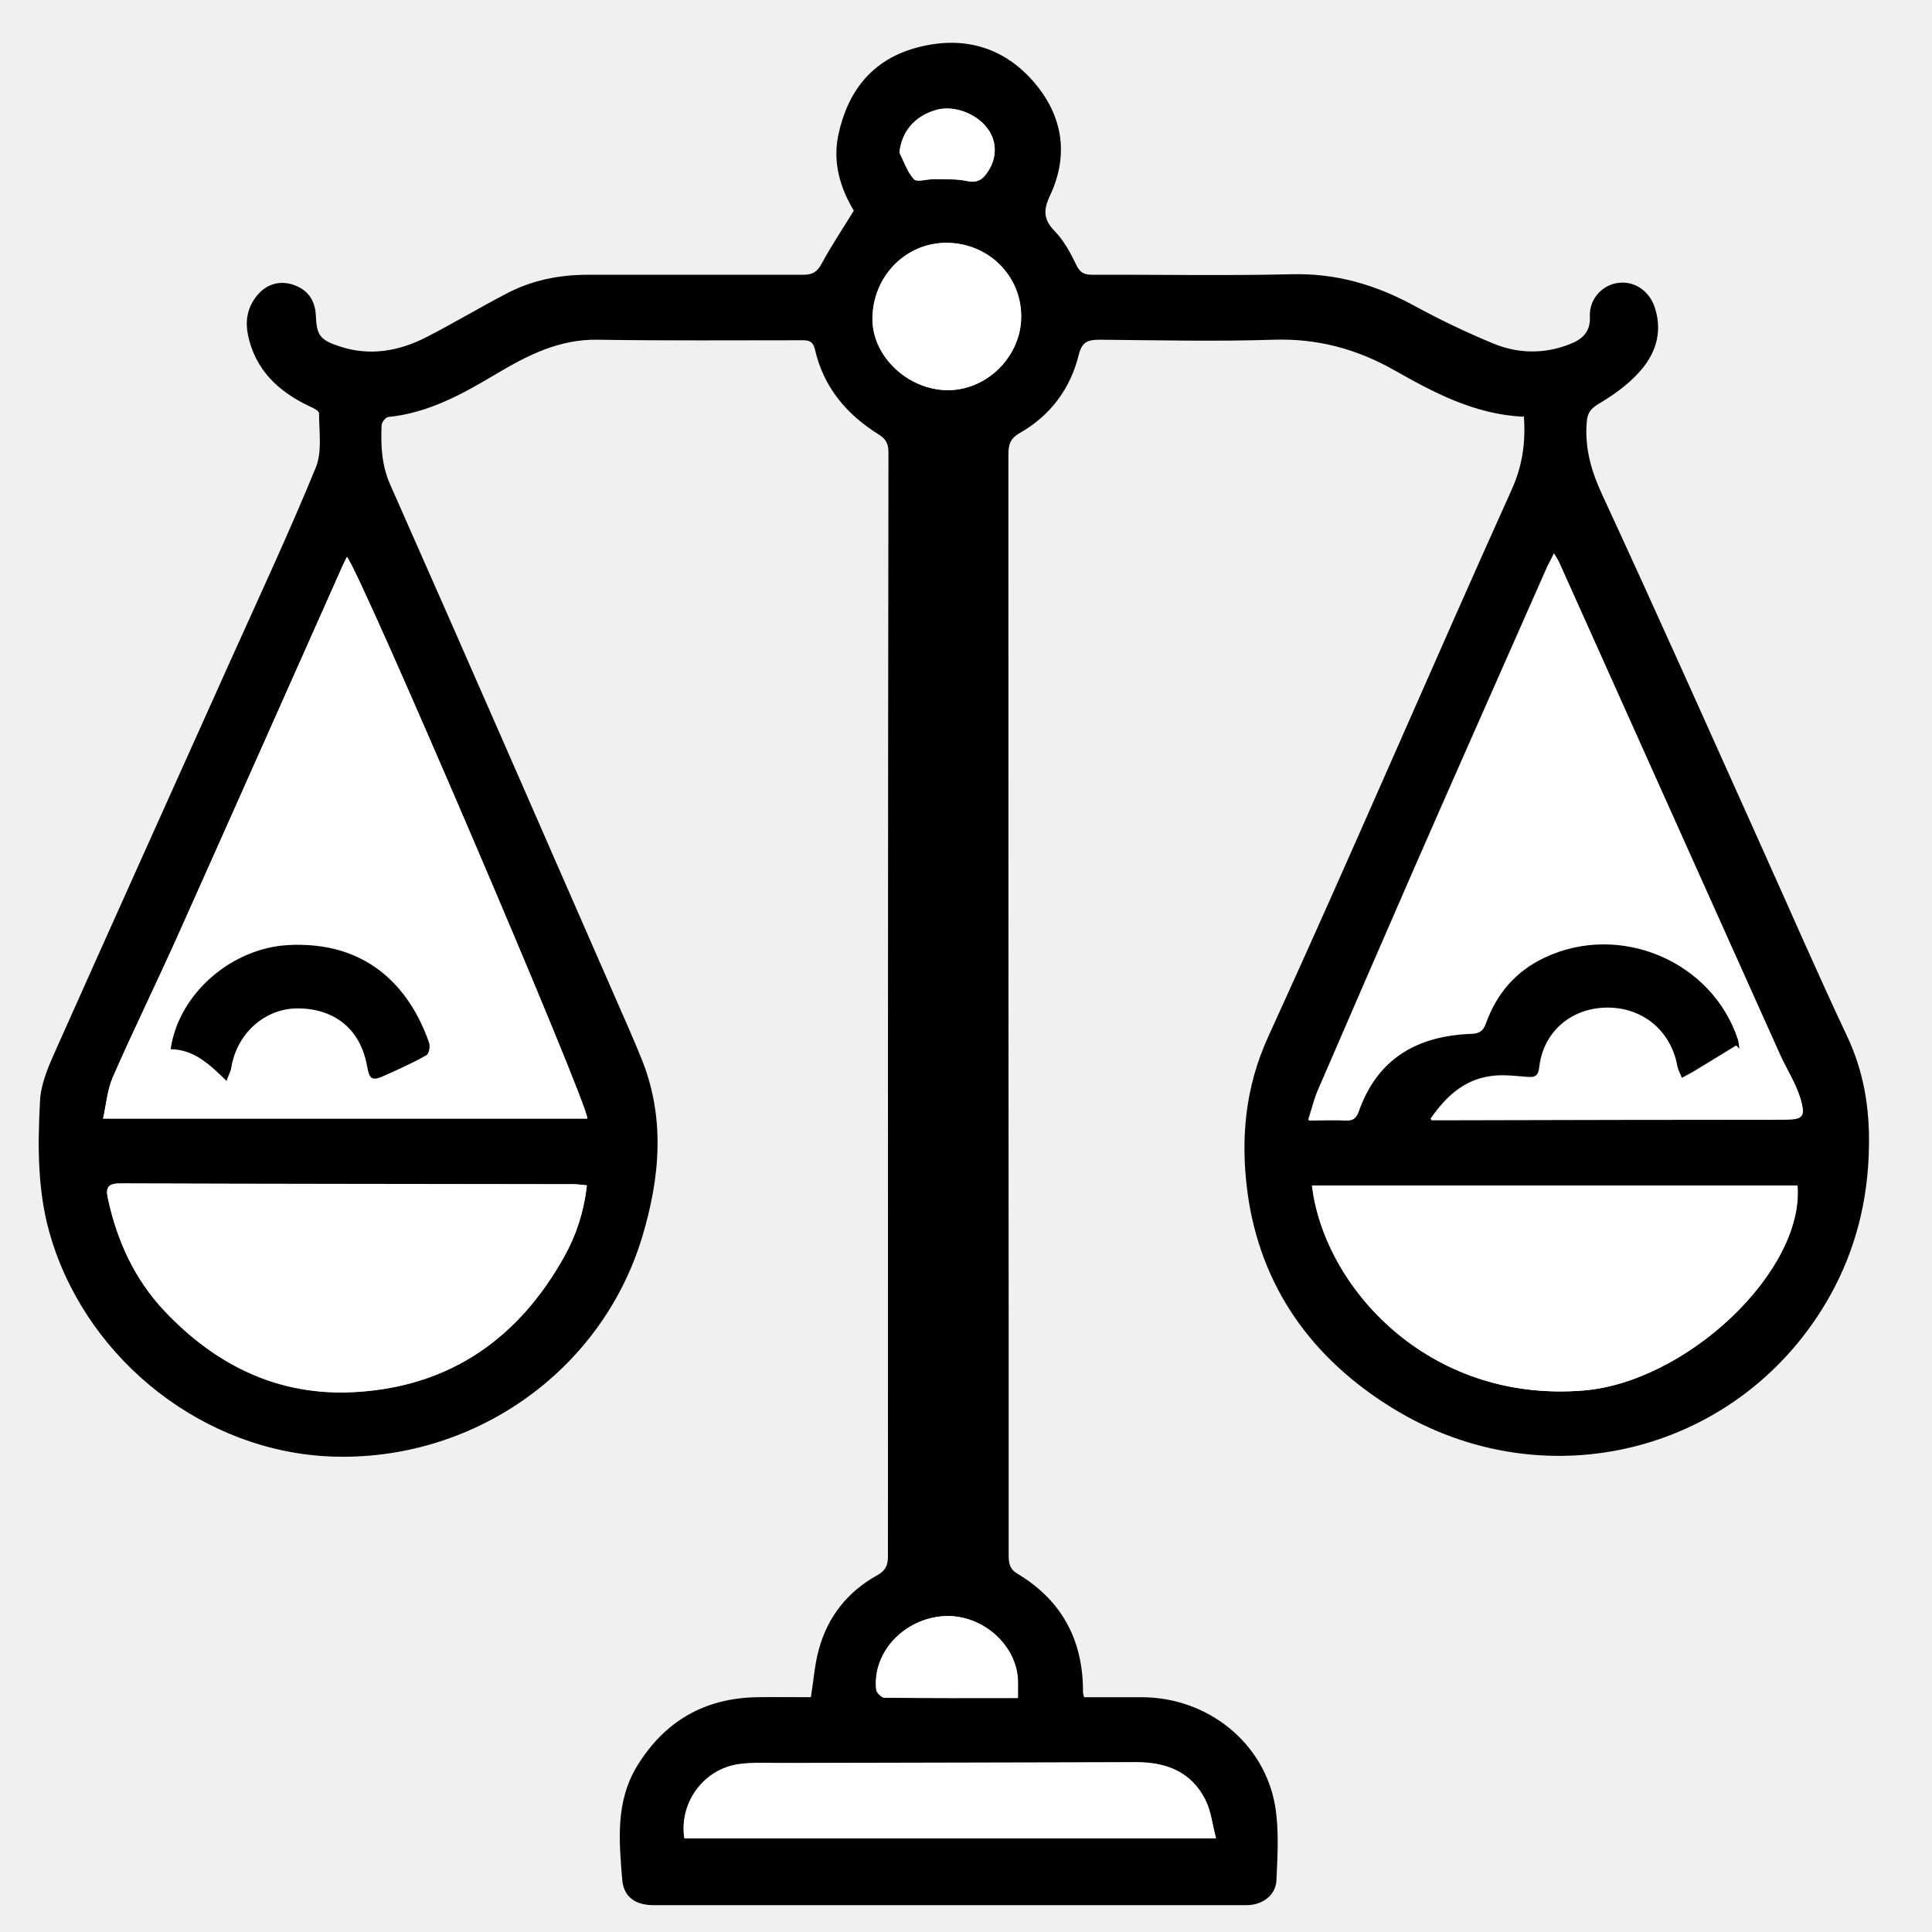
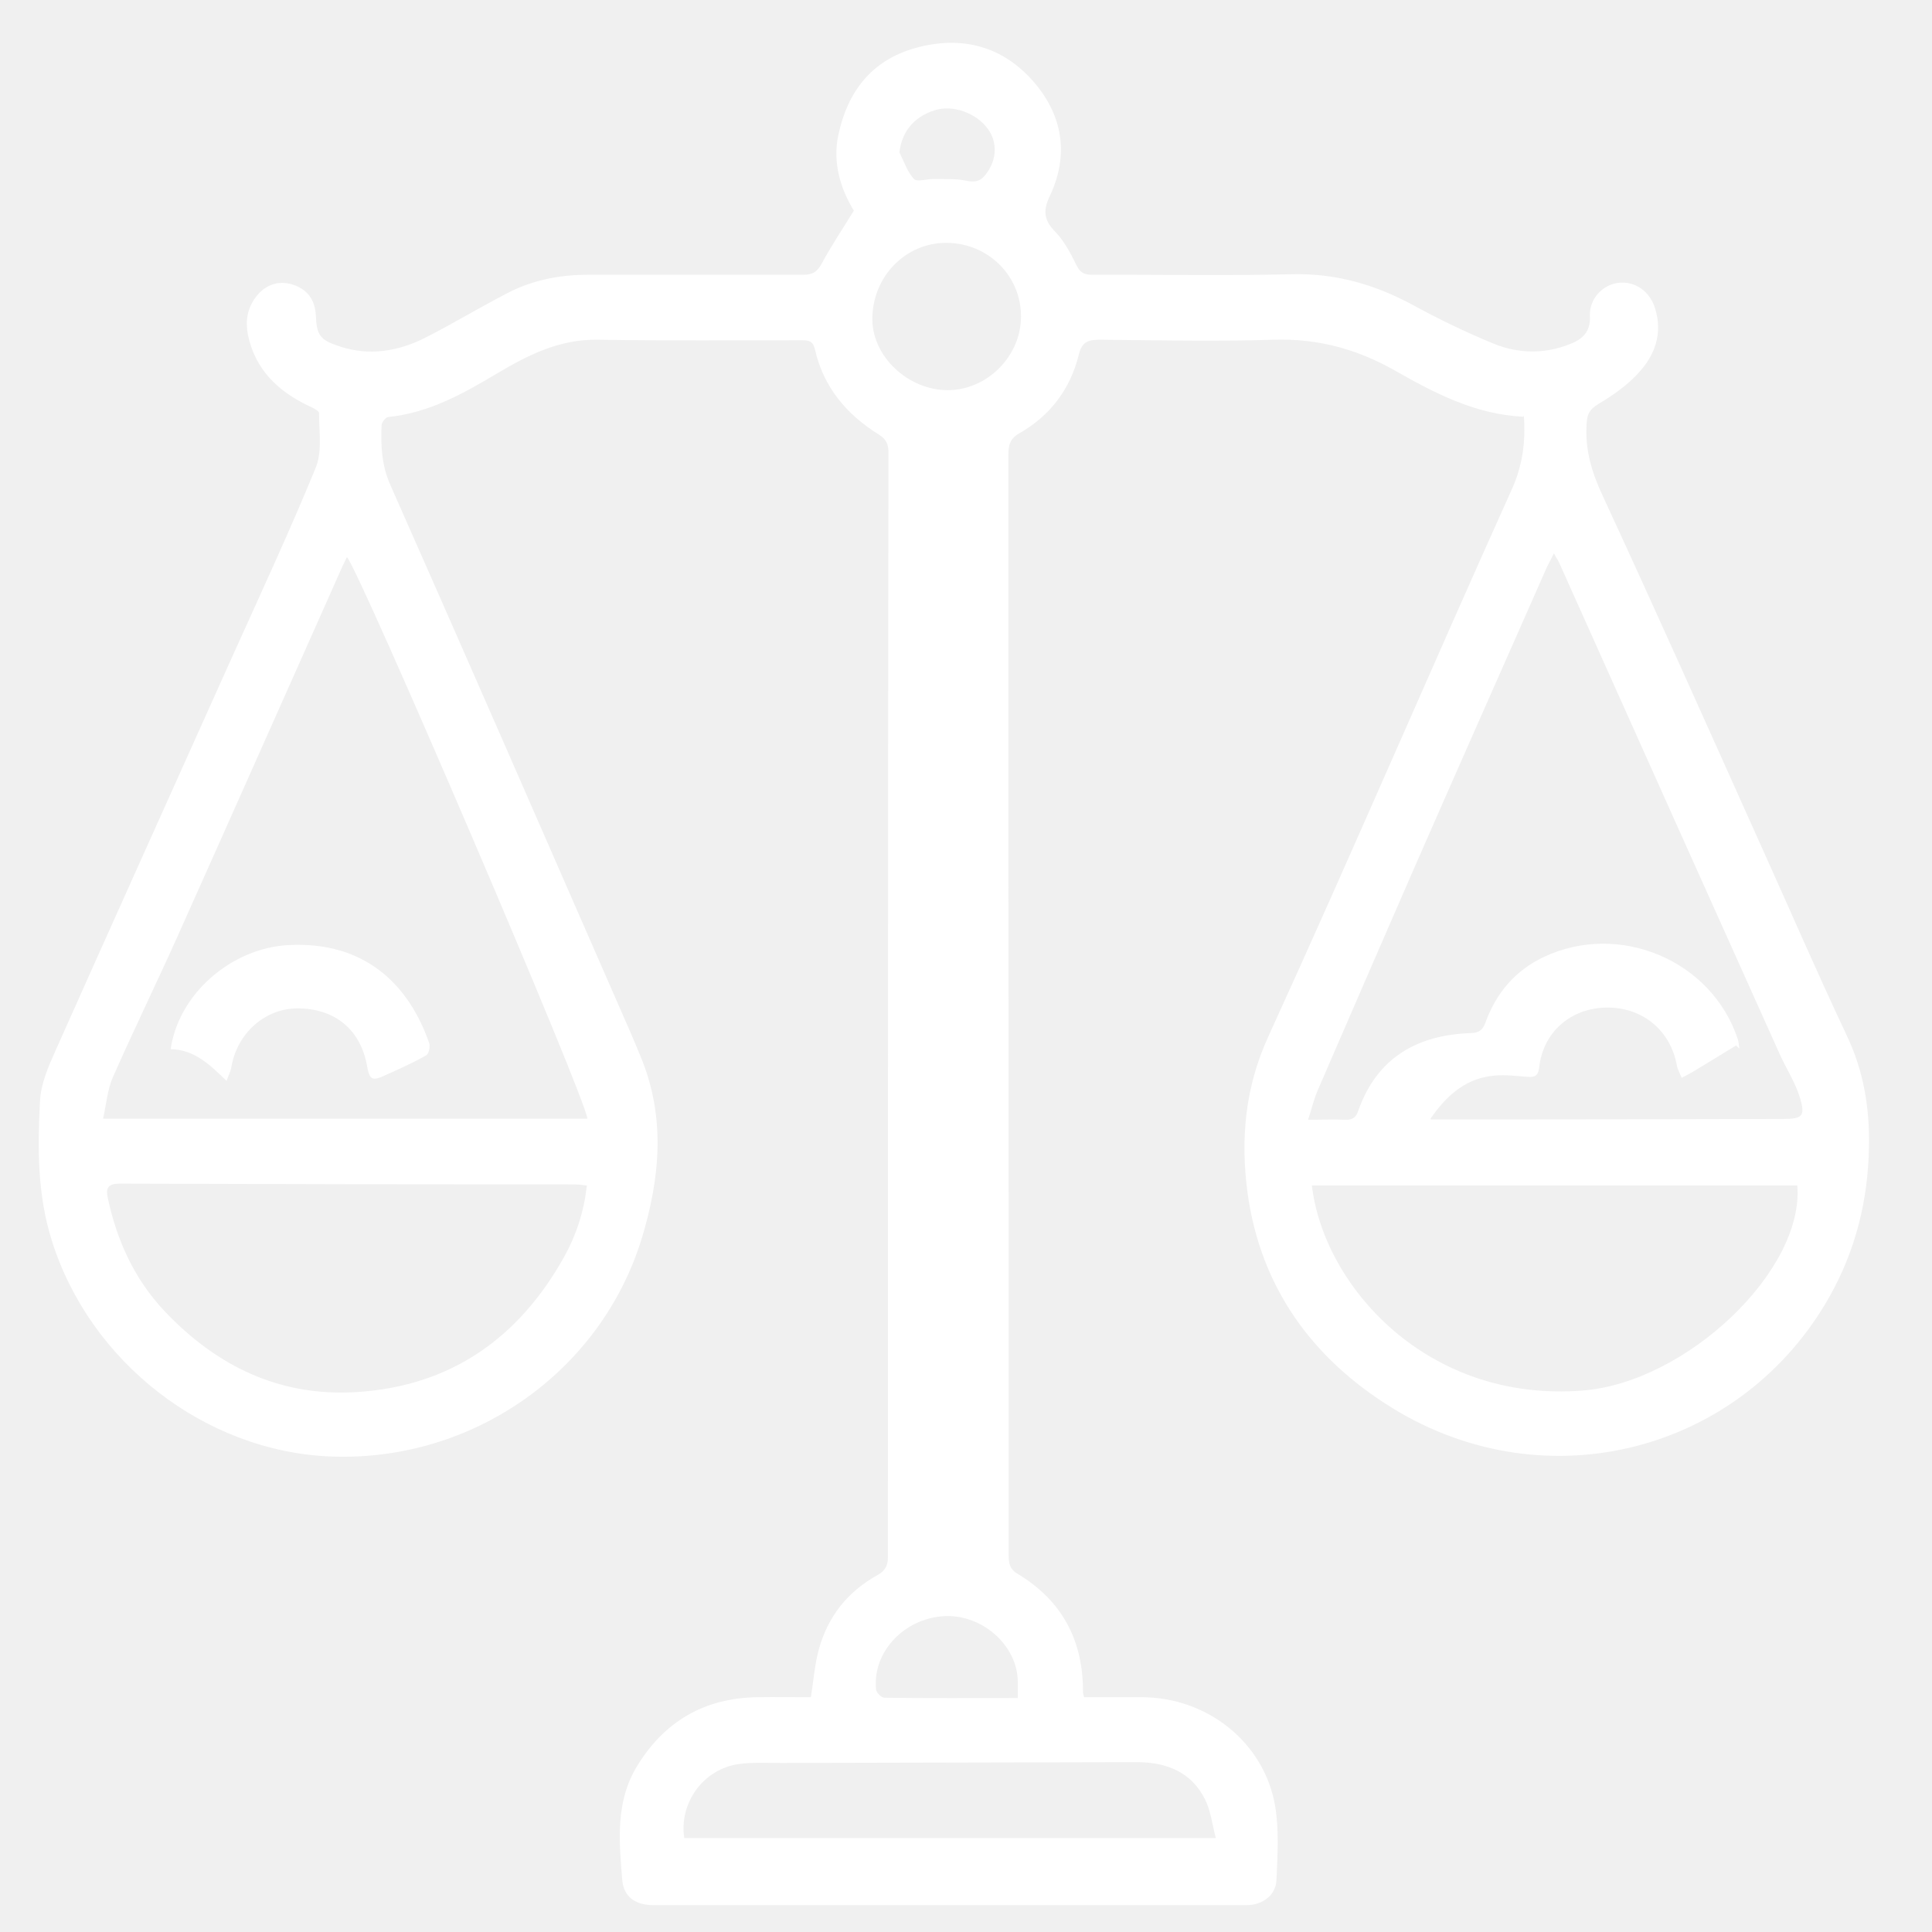
<svg xmlns="http://www.w3.org/2000/svg" id="Layer_1" data-name="Layer 1" viewBox="0 0 72 72">
  <defs>
    <style>
-       .cls-1, .cls-2 {
+       .cls-1 {
+         fill: #fff;
        stroke-width: 0px;
-       }
- 
-       .cls-2 {
-         fill: #fff;
      }
    </style>
  </defs>
  <path class="cls-1" d="m56.76,15.53c-1.81-.09-3.33-.9-4.81-1.74-1.4-.79-2.86-1.18-4.48-1.13-2.15.07-4.31.02-6.47,0-.45,0-.68.07-.8.57-.31,1.26-1.06,2.26-2.2,2.91-.37.21-.42.45-.42.82,0,11.11,0,22.22.01,33.32,0,2.56,0,5.12,0,7.68,0,.3.04.52.33.69,1.67,1,2.45,2.5,2.44,4.41,0,.05.02.09.04.19.71,0,1.42,0,2.14,0,2.45,0,4.57,1.68,4.98,4.05.15.9.09,1.84.05,2.76-.02.57-.52.94-1.12.94-7.36,0-14.73,0-22.09,0-.66,0-1.11-.29-1.17-.93-.12-1.45-.26-2.92.55-4.25,1.02-1.67,2.51-2.54,4.48-2.57.68-.01,1.36,0,2,0,.1-.63.14-1.21.29-1.76.33-1.23,1.07-2.17,2.19-2.79.3-.17.39-.36.39-.69,0-13.72,0-27.43.02-41.15,0-.3-.08-.49-.35-.66-1.21-.75-2.07-1.77-2.39-3.18-.07-.29-.2-.34-.47-.34-2.55,0-5.09.02-7.64-.02-1.41-.02-2.58.57-3.74,1.26-1.26.75-2.54,1.47-4.05,1.62-.1.01-.25.2-.25.32-.03.76,0,1.48.33,2.22,2.84,6.41,5.64,12.84,8.45,19.26.3.68.6,1.36.88,2.05.93,2.24.72,4.51.04,6.75-1.53,5-6.32,8.34-11.58,8.14-4.7-.18-8.99-3.52-10.41-8.05-.54-1.71-.53-3.45-.44-5.19.03-.64.31-1.29.58-1.89,2.19-4.91,4.4-9.81,6.6-14.71,1.05-2.33,2.13-4.65,3.1-7.02.24-.59.12-1.34.12-2.02,0-.09-.22-.2-.36-.26-1.16-.55-2.02-1.36-2.29-2.66-.1-.5-.03-.97.28-1.39.34-.47.84-.65,1.37-.49.55.17.85.56.88,1.15.03.74.15.92.89,1.16,1.12.37,2.2.18,3.22-.34,1-.51,1.96-1.09,2.96-1.61.95-.51,1.98-.72,3.06-.72,2.68,0,5.36,0,8.03,0,.36,0,.53-.11.7-.43.35-.65.76-1.26,1.19-1.96-.48-.79-.8-1.76-.58-2.81.34-1.61,1.23-2.79,2.87-3.25,1.72-.48,3.26-.08,4.43,1.28,1.07,1.25,1.3,2.71.59,4.22-.26.55-.24.9.19,1.34.33.34.57.79.78,1.22.14.3.28.39.61.39,2.48-.01,4.96.04,7.44-.02,1.64-.04,3.11.39,4.53,1.16.97.53,1.97,1.01,2.99,1.43.91.37,1.88.39,2.82.02.47-.18.79-.45.76-1.04-.03-.65.47-1.18,1.07-1.25.61-.07,1.16.31,1.36.95.29.93,0,1.75-.63,2.42-.42.46-.95.83-1.49,1.15-.31.19-.41.36-.43.71-.07.96.18,1.81.59,2.69,2.01,4.34,3.95,8.7,5.91,13.06,1.06,2.35,2.08,4.71,3.18,7.04.64,1.34.87,2.71.84,4.18-.03,1.97-.49,3.82-1.44,5.53-3.26,5.84-10.57,7.74-16.31,4.21-3.01-1.85-4.93-4.52-5.41-8.04-.26-1.98-.1-3.9.78-5.82,3.09-6.76,6.01-13.59,9.06-20.36.41-.9.53-1.77.46-2.76ZM3.84,41.69h18.05c-.03-.7-8.45-20.34-8.96-20.93-.06.12-.12.24-.17.35-2.05,4.6-4.09,9.2-6.15,13.8-.79,1.76-1.63,3.48-2.41,5.25-.2.47-.24,1-.36,1.54Zm49.49.03c.37,0,.6,0,.82,0,4.1,0,8.2-.01,12.29-.02.74,0,.85-.1.63-.82-.17-.54-.49-1.04-.73-1.56-2.75-6.11-5.49-12.23-8.23-18.34-.05-.11-.12-.2-.2-.36-.1.21-.18.35-.25.49-1.68,3.81-3.37,7.61-5.04,11.43-1.18,2.7-2.35,5.41-3.52,8.11-.14.33-.22.68-.35,1.08.54,0,.96-.02,1.38,0,.28.01.41-.09.49-.34.69-1.96,2.18-2.82,4.19-2.89.32-.01.45-.12.55-.4.4-1.09,1.1-1.93,2.18-2.44,2.81-1.32,6.25.13,7.22,3.06.04.12.04.24.06.36-.04-.04-.08-.08-.12-.12-.51.31-1.02.63-1.54.94-.16.1-.33.18-.49.27-.06-.16-.15-.31-.18-.47-.24-1.32-1.31-2.19-2.67-2.15-1.31.04-2.32.93-2.46,2.24-.04.33-.19.36-.45.34-.39-.03-.78-.08-1.17-.05-1.05.08-1.78.67-2.43,1.61Zm-31.46,2.46c-.18-.02-.32-.04-.47-.04-5.64,0-11.29-.01-16.93-.03-.43,0-.54.14-.45.55.34,1.58.99,3.01,2.11,4.2,1.93,2.04,4.27,3.19,7.13,3.02,3.54-.21,6.08-2.02,7.77-5.05.45-.81.73-1.68.84-2.64Zm45.11,0h-18.09c.44,3.74,4.29,8.11,10.11,7.64,3.85-.31,8.24-4.47,7.98-7.64Zm-41.48,24.32h19.81c-.14-.53-.19-1.02-.4-1.44-.51-1.02-1.43-1.39-2.55-1.39-4.42.01-8.84.02-13.26.03-.52,0-1.05-.03-1.56.04-1.32.18-2.24,1.44-2.04,2.76Zm12.55-56.71c0-1.52-1.23-2.73-2.77-2.74-1.54-.01-2.78,1.27-2.77,2.86.01,1.39,1.34,2.63,2.81,2.63,1.47,0,2.73-1.27,2.73-2.74Zm-.12,51.49c0-.24,0-.43,0-.62-.02-1.36-1.35-2.52-2.77-2.43-1.49.1-2.66,1.36-2.51,2.74.01.11.2.3.31.3,1.63.02,3.26.01,4.97.01Zm-4.41-57.6c.17.34.29.72.54.99.11.12.47,0,.72,0,.42.01.85-.02,1.26.07.33.07.53-.01.71-.26.4-.52.43-1.17.07-1.67-.43-.6-1.32-.92-1.99-.7-.78.25-1.22.8-1.31,1.56Z" />
-   <path class="cls-2" d="m3.84,41.69c.12-.54.16-1.07.36-1.54.77-1.76,1.62-3.49,2.41-5.25,2.06-4.6,4.1-9.2,6.15-13.8.05-.12.11-.23.17-.35.51.6,8.92,20.24,8.96,20.93H3.84Zm4.6-1.41c.08-.22.16-.36.18-.51.22-1.27,1.26-2.2,2.47-2.2,1.39,0,2.35.79,2.59,2.15.09.52.19.57.68.34.51-.24,1.03-.47,1.52-.74.1-.06.16-.34.11-.47-.75-2.15-2.39-3.79-5.24-3.64-2.12.11-4.1,1.8-4.39,3.88.87.01,1.45.56,2.08,1.18Z" />
-   <path class="cls-2" d="m53.33,41.72c.65-.94,1.38-1.53,2.43-1.61.39-.03.78.02,1.17.05.26.02.41-.01.45-.34.15-1.31,1.15-2.21,2.46-2.24,1.36-.04,2.43.83,2.67,2.15.03.16.12.31.18.47.16-.09.33-.17.49-.27.51-.31,1.03-.63,1.54-.94.04.04.08.08.12.12-.02-.12-.02-.25-.06-.36-.97-2.93-4.41-4.39-7.22-3.06-1.08.51-1.78,1.34-2.18,2.44-.1.28-.23.39-.55.4-2.01.07-3.5.92-4.19,2.89-.09.25-.22.36-.49.34-.42-.02-.84,0-1.38,0,.13-.4.21-.75.35-1.08,1.17-2.71,2.33-5.41,3.52-8.11,1.67-3.81,3.36-7.62,5.04-11.43.06-.15.14-.29.25-.49.09.15.16.25.2.36,2.74,6.11,5.49,12.23,8.23,18.34.24.52.56,1.02.73,1.56.22.73.11.82-.63.82-4.1,0-8.2.01-12.29.02-.23,0-.45,0-.82,0Z" />
-   <path class="cls-2" d="m21.87,44.18c-.11.96-.39,1.83-.84,2.64-1.69,3.03-4.23,4.84-7.77,5.05-2.86.17-5.2-.98-7.13-3.02-1.12-1.19-1.77-2.62-2.11-4.2-.09-.41.02-.55.45-.55,5.64.02,11.29.02,16.93.03.14,0,.28.03.47.04Z" />
-   <path class="cls-2" d="m66.99,44.18c.26,3.18-4.12,7.33-7.98,7.64-5.82.47-9.67-3.9-10.11-7.64h18.09Z" />
-   <path class="cls-2" d="m25.51,68.51c-.2-1.31.72-2.58,2.04-2.76.51-.07,1.04-.04,1.56-.04,4.42,0,8.84-.01,13.26-.03,1.11,0,2.03.37,2.55,1.39.21.41.26.91.4,1.44h-19.81Z" />
-   <path class="cls-2" d="m38.06,11.8c0,1.47-1.26,2.74-2.73,2.74-1.47,0-2.8-1.24-2.81-2.63-.01-1.59,1.22-2.87,2.77-2.86,1.55.01,2.77,1.22,2.77,2.74Z" />
-   <path class="cls-2" d="m37.94,63.28c-1.71,0-3.34,0-4.97-.01-.11,0-.29-.19-.31-.3-.15-1.37,1.02-2.64,2.51-2.74,1.42-.09,2.74,1.07,2.77,2.43,0,.19,0,.38,0,.62Z" />
-   <path class="cls-2" d="m33.52,5.68c.09-.75.53-1.3,1.31-1.56.67-.22,1.56.09,1.99.7.36.5.33,1.15-.07,1.67-.18.24-.38.33-.71.26-.41-.09-.84-.06-1.26-.07-.25,0-.61.12-.72,0-.25-.27-.37-.65-.54-.99Z" />
  <path class="cls-1" d="m8.44,40.28c-.63-.62-1.22-1.17-2.08-1.18.3-2.08,2.28-3.77,4.39-3.88,2.86-.15,4.49,1.49,5.24,3.64.05.13,0,.42-.11.47-.49.28-1.01.51-1.52.74-.49.23-.59.17-.68-.34-.24-1.36-1.2-2.15-2.59-2.15-1.22,0-2.26.93-2.47,2.2-.02.14-.1.28-.18.51Z" />
</svg>
